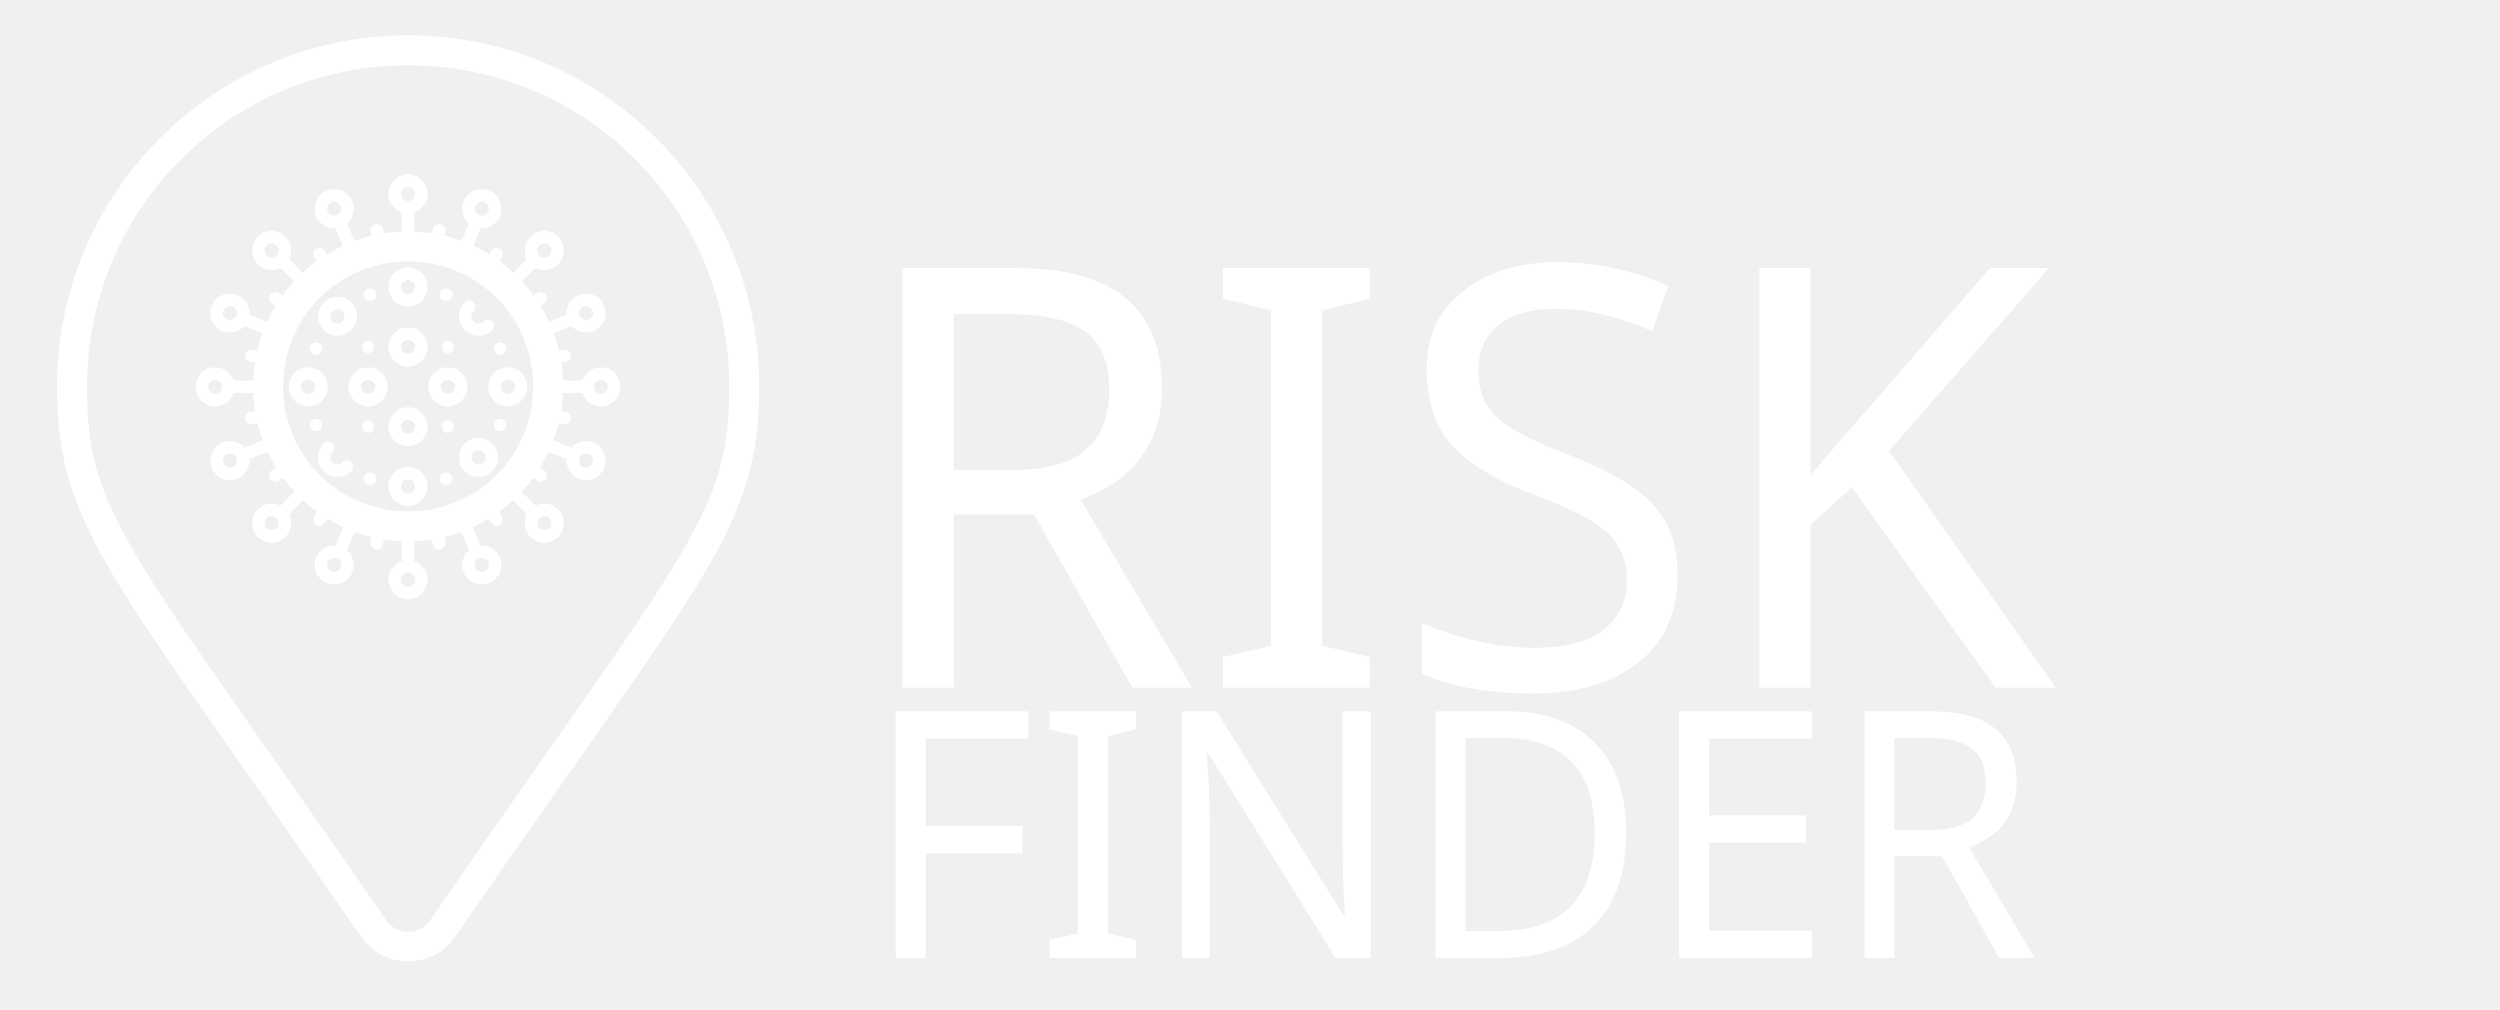
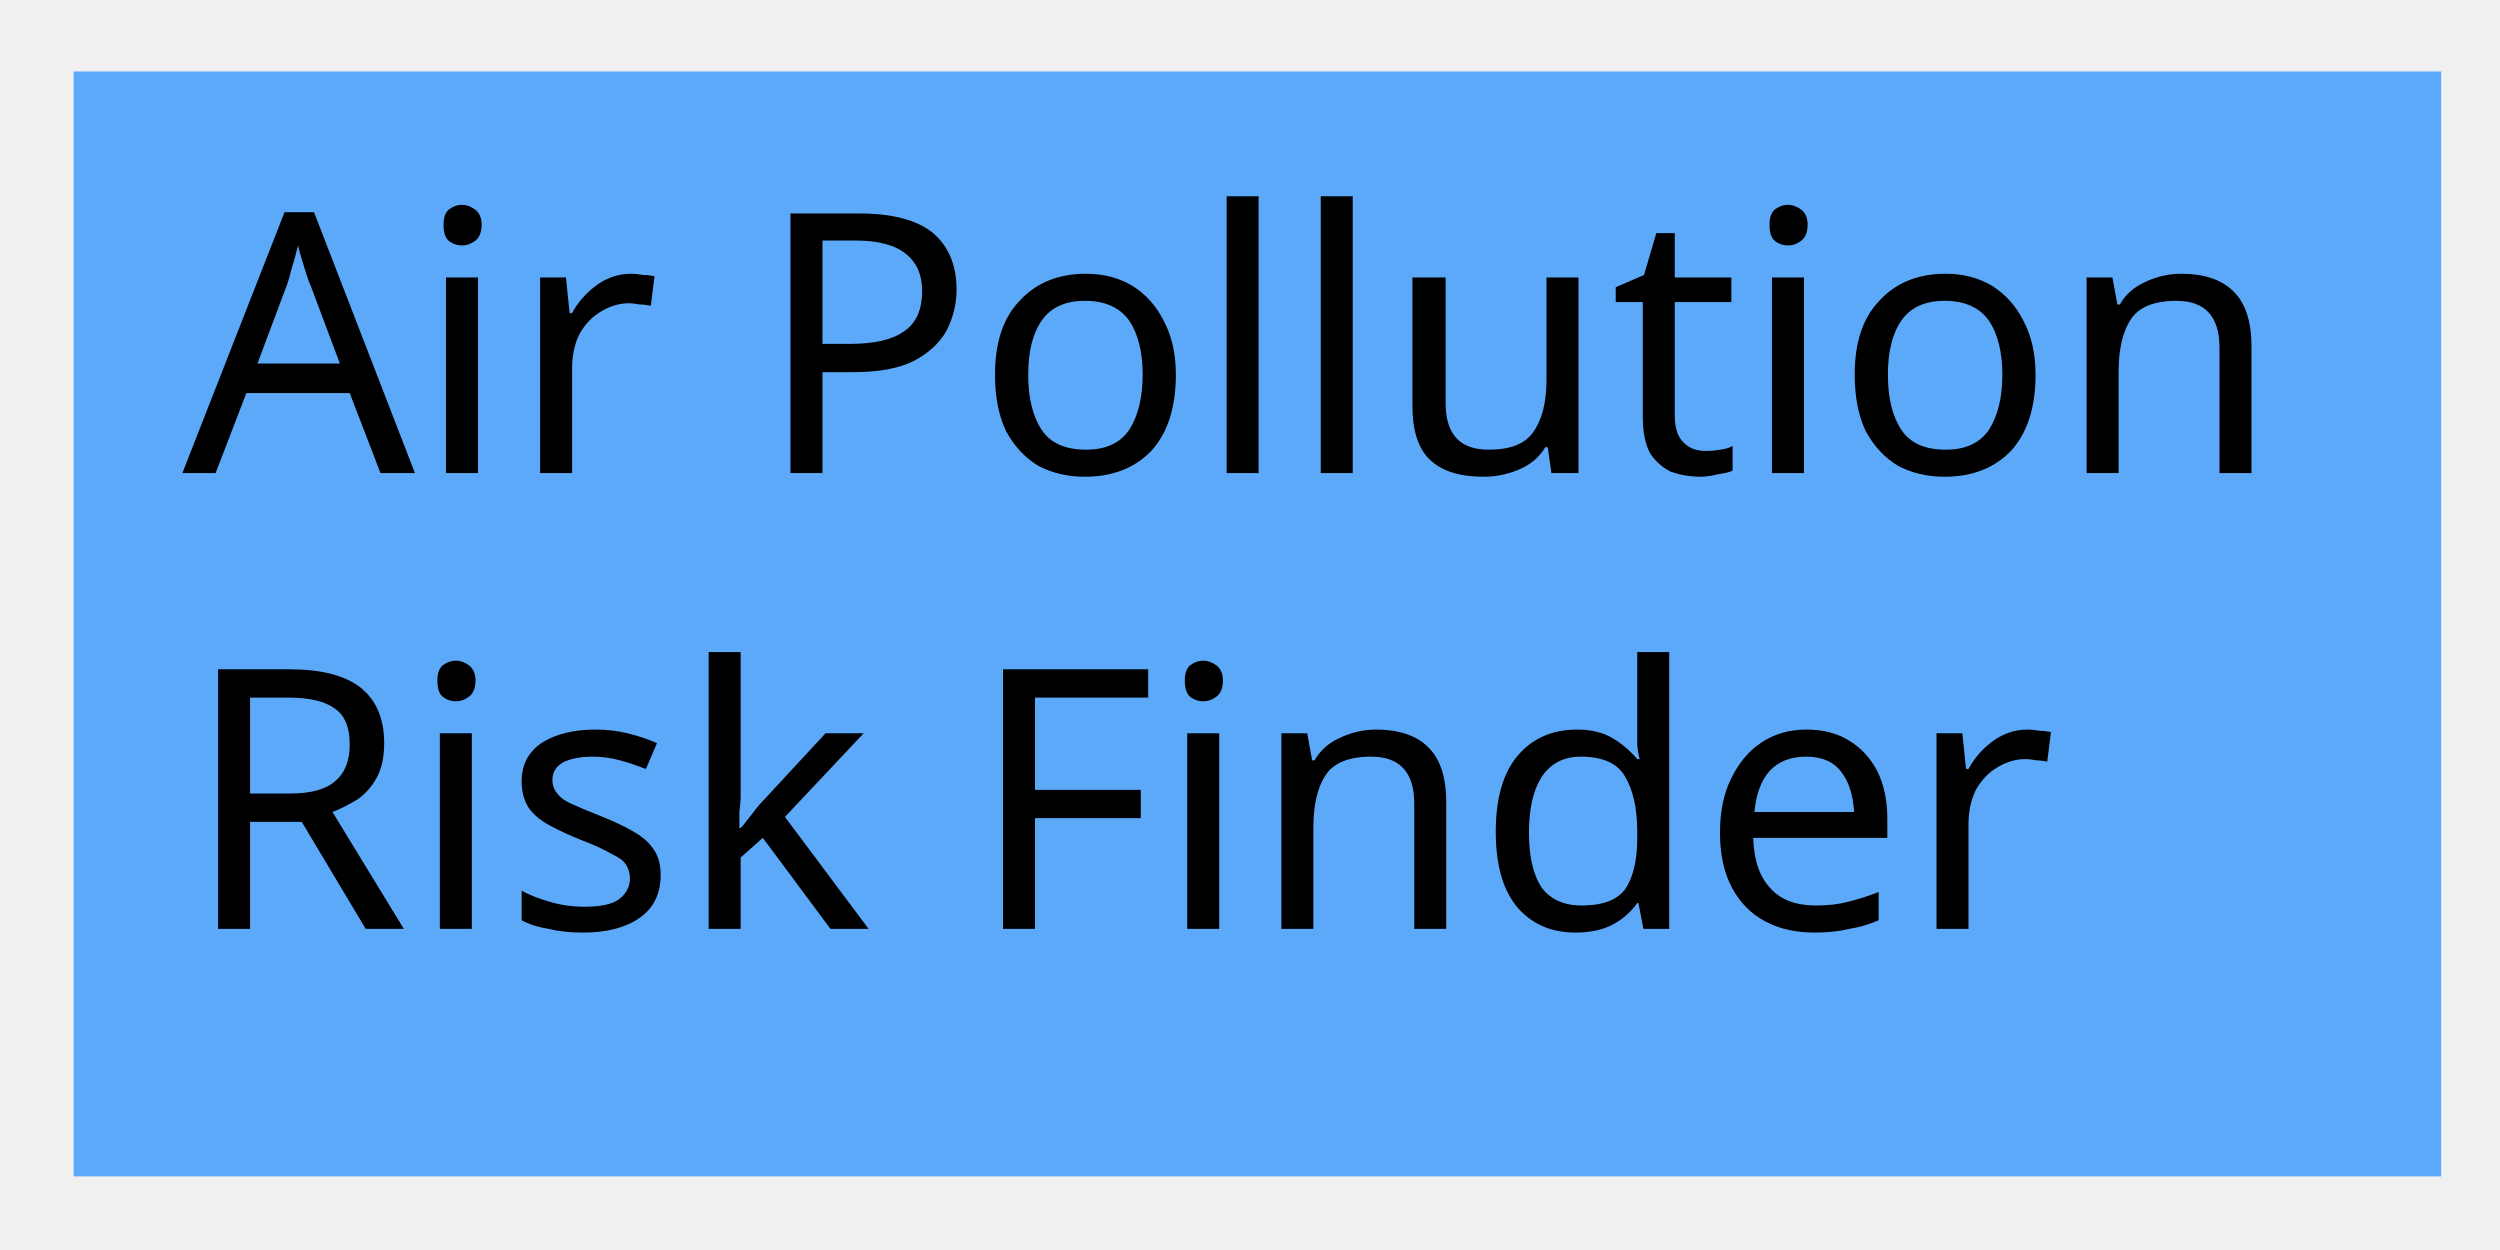
- <svg xmlns="http://www.w3.org/2000/svg" id="svg8" version="1.1" viewBox="0 0 80 33" height="32.425mm" width="80.306mm">
-   <defs id="defs2">
-     <clipPath id="clipPath1028" clipPathUnits="userSpaceOnUse">
-       <rect y="10.487" x="4.276" height="263.528" width="210.074" id="rect1030" style="display:inline;opacity:1;fill:none;fill-opacity:1;stroke:#ffffff;stroke-width:7;stroke-linecap:square;stroke-linejoin:round;stroke-miterlimit:4;stroke-dasharray:none;stroke-opacity:1" />
-     </clipPath>
-     <clipPath id="clipPath1032" clipPathUnits="userSpaceOnUse">
-       <rect y="10.487" x="4.276" height="263.528" width="210.074" id="rect1034" style="display:inline;opacity:1;fill:none;fill-opacity:1;stroke:#ffffff;stroke-width:7;stroke-linecap:square;stroke-linejoin:round;stroke-miterlimit:4;stroke-dasharray:none;stroke-opacity:1" />
-     </clipPath>
-   </defs>
-   <g transform="translate(-28.60184,-19.1984)" style="display:inline" id="layer2">
-     <text id="text1080" y="36.669" x="60.76" style="font-style:normal;font-variant:normal;font-weight:normal;font-stretch:normal;font-size:10.583px;line-height:1.25;font-family:sans-serif;-inkscape-font-specification:sans-serif;letter-spacing:0px;word-spacing:0px;fill:#000000;fill-opacity:1;stroke:none;stroke-width:0.265" xml:space="preserve">
-       <tspan style="font-style:normal;font-variant:normal;font-weight:normal;font-stretch:normal;font-family:sans-serif;-inkscape-font-specification:sans-serif;stroke-width:0.265" y="46.324" x="60.76" id="tspan1078" />
-     </text>
-     <text id="text1116" y="55.662" x="62.272" style="font-style:normal;font-variant:normal;font-weight:normal;font-stretch:normal;font-size:10.583px;line-height:1.25;font-family:Tapioca;-inkscape-font-specification:Tapioca;letter-spacing:0px;word-spacing:0px;fill:#000000;fill-opacity:1;stroke:none;stroke-width:0.265" xml:space="preserve">
-       <tspan style="stroke-width:0.265" y="64.923" x="62.272" id="tspan1114" />
+ <svg xmlns="http://www.w3.org/2000/svg" width="120" height="60" viewBox="0 0 31.75 15.875" version="1.1" id="svg8">
+   <defs id="defs2" />
+   <g id="layer1" transform="translate(0,-281.125)">
+     <rect id="rect16" width="30.068" height="14.032" x="0.935" y="282.033" style="fill:#59a7f9;fill-opacity:0.975;stroke-width:0.265" />
+     <text xml:space="preserve" style="font-style:normal;font-weight:normal;font-size:4.631px;line-height:1.25;font-family:sans-serif;letter-spacing:0px;word-spacing:0px;fill:#000000;fill-opacity:1;stroke:none;stroke-width:0.116" x="2.318" y="287.132" id="text12">
+       <tspan id="tspan10" x="2.318" y="287.132" style="stroke-width:0.116">Air Pollution</tspan>
+       <tspan x="2.318" y="292.921" style="stroke-width:0.116" id="tspan14">Risk Finder</tspan>
    </text>
  </g>
-   <g id="layer5">
-     <text transform="matrix(0.9829615,0,0,1.017334,-28.60184,-19.1984)" id="text1084-2" y="40.972" x="56.405" style="font-style:normal;font-variant:normal;font-weight:normal;font-stretch:normal;font-size:11.795px;line-height:1.25;font-family:Tapioca;-inkscape-font-specification:Tapioca;letter-spacing:0px;word-spacing:0px;display:inline;fill:#000000;fill-opacity:1;stroke:none;stroke-width:0.295" xml:space="preserve">
-       <tspan style="font-style:normal;font-variant:normal;font-weight:normal;font-stretch:normal;font-size:18.872px;font-family:Calibri;-inkscape-font-specification:Calibri;fill:#ffffff;stroke-width:0.295" y="40.972" x="56.405" id="tspan1082-4">RISK</tspan>
-     </text>
-     <text transform="matrix(0.9829615,0,0,1.017334,-28.60184,-19.1984)" id="text1084-2-6" y="49.653" x="56.93" style="font-style:normal;font-variant:normal;font-weight:normal;font-stretch:normal;font-size:6.934px;line-height:1.25;font-family:Tapioca;-inkscape-font-specification:Tapioca;letter-spacing:0px;word-spacing:0px;display:inline;fill:#000000;fill-opacity:1;stroke:none;stroke-width:0.173" xml:space="preserve">
-       <tspan style="font-style:normal;font-variant:normal;font-weight:300;font-stretch:normal;font-size:11.095px;font-family:Calibri;-inkscape-font-specification:'Calibri Light';fill:#ffffff;stroke-width:0.173" y="49.653" x="56.93" id="tspan1082-4-6">FINDER</tspan>
-     </text>
-   </g>
-   <g transform="translate(-28.60184,-19.1984)" style="display:inline" id="layer3">
-     <path transform="matrix(0.1400344,0,0,0.1400344,26.32991,16.07398)" clip-path="url(#clipPath1032)" id="path917" d="m 105.328,30.559 c -45.225,0 -81.963,36.738 -81.963,81.963 0,16.224 3.082,27.45 13.434,44.662 10.351,17.212 27.921,40.871 57.584,83.873 l 0.002,0.004 0.002,0.002 c 5.226,7.549 16.657,7.549 21.883,0 l 0.002,-0.002 0.002,-0.004 c 29.663,-43.002 47.233,-66.661 57.584,-83.873 10.351,-17.212 13.434,-28.438 13.434,-44.662 0,-45.225 -36.738,-81.963 -81.963,-81.963 z m 0,7 c 41.442,0 74.963,33.521 74.963,74.963 0,15.411 -2.428,24.421 -12.432,41.055 -10.003,16.633 -27.633,40.428 -57.346,83.502 -2.566,3.707 -7.799,3.707 -10.367,0.004 -3.7e-4,-5.5e-4 3.8e-4,-0.001 0,-0.002 -8.6e-4,-0.001 -0.003,-7.1e-4 -0.004,-0.002 C 70.431,194.005 52.802,170.21 42.799,153.576 32.795,136.942 30.365,127.933 30.365,112.521 c 0,-41.442 33.521,-74.963 74.963,-74.963 z m 0,38.77 c -19.947,0 -36.191,16.246 -36.191,36.193 0,19.947 16.244,36.191 36.191,36.191 19.947,0 36.193,-16.244 36.193,-36.191 0,-19.947 -16.246,-36.193 -36.193,-36.193 z m 0,7 c 16.164,0 29.193,13.029 29.193,29.193 0,16.164 -13.029,29.191 -29.193,29.191 -16.164,0 -29.191,-13.027 -29.191,-29.191 0,-16.164 13.027,-29.193 29.191,-29.193 z" style="color:#000000;font-style:normal;font-variant:normal;font-weight:normal;font-stretch:normal;font-size:medium;line-height:normal;font-family:sans-serif;font-variant-ligatures:normal;font-variant-position:normal;font-variant-caps:normal;font-variant-numeric:normal;font-variant-alternates:normal;font-feature-settings:normal;text-indent:0;text-align:start;text-decoration:none;text-decoration-line:none;text-decoration-style:solid;text-decoration-color:#000000;letter-spacing:normal;word-spacing:normal;text-transform:none;writing-mode:lr-tb;direction:ltr;text-orientation:mixed;dominant-baseline:auto;baseline-shift:baseline;text-anchor:start;white-space:normal;shape-padding:0;clip-rule:nonzero;display:inline;overflow:visible;visibility:visible;opacity:1;isolation:auto;mix-blend-mode:normal;color-interpolation:sRGB;color-interpolation-filters:linearRGB;solid-color:#000000;solid-opacity:1;vector-effect:none;fill:#ffffff;fill-opacity:1;fill-rule:nonzero;stroke:none;stroke-width:7;stroke-linecap:butt;stroke-linejoin:miter;stroke-miterlimit:4;stroke-dasharray:none;stroke-dashoffset:0;stroke-opacity:1;color-rendering:auto;image-rendering:auto;shape-rendering:auto;text-rendering:auto;enable-background:accumulate" />
-   </g>
-   <g transform="translate(-28.60184,-19.1984)" style="display:inline" id="layer1">
-     <g style="fill:#ffffff;stroke:#ffffff;stroke-width:0;stroke-miterlimit:4;stroke-dasharray:none;stroke-opacity:1" transform="matrix(0.02710923,0,0,0.02710923,34.13473,24.90417)" id="g865">
-       <path style="fill:#ffffff;stroke:#ffffff;stroke-width:0;stroke-miterlimit:4;stroke-dasharray:none;stroke-opacity:1" d="m 256,112.226 c -12.976,0 -23.532,10.557 -23.532,23.532 0,12.975 10.556,23.532 23.532,23.532 12.976,0 23.532,-10.557 23.532,-23.532 0,-12.975 -10.556,-23.532 -23.532,-23.532 z m 0,32.064 c -4.705,0 -8.532,-3.827 -8.532,-8.532 0,-4.704 3.828,-8.532 8.532,-8.532 4.704,0 8.532,3.828 8.532,8.532 0,4.705 -3.827,8.532 -8.532,8.532 z" id="path815" />
-       <path style="fill:#ffffff;stroke:#ffffff;stroke-width:0;stroke-miterlimit:4;stroke-dasharray:none;stroke-opacity:1" d="m 256,352.71 c -12.976,0 -23.532,10.557 -23.532,23.532 0,12.975 10.557,23.532 23.532,23.532 12.975,0 23.532,-10.557 23.532,-23.532 0,-12.975 -10.556,-23.532 -23.532,-23.532 z m 0,32.064 c -4.705,0 -8.532,-3.828 -8.532,-8.532 0,-4.705 3.828,-8.532 8.532,-8.532 4.704,0 8.532,3.827 8.532,8.532 0,4.704 -3.827,8.532 -8.532,8.532 z" id="path817" />
-       <path style="fill:#ffffff;stroke:#ffffff;stroke-width:0;stroke-miterlimit:4;stroke-dasharray:none;stroke-opacity:1" d="m 466.168,263.5 c 3.139,9.308 11.946,16.032 22.3,16.032 12.975,0 23.532,-10.556 23.532,-23.532 0,-12.976 -10.557,-23.532 -23.532,-23.532 -10.354,0 -19.16,6.724 -22.3,16.032 H 431.66 c -0.277,-6.542 -0.9,-13.025 -1.886,-19.419 l 16.38,-3.258 c 4.062,-0.809 6.701,-4.757 5.893,-8.819 -0.808,-4.062 -4.758,-6.701 -8.819,-5.893 l -16.382,3.258 c -1.542,-6.343 -3.434,-12.575 -5.659,-18.674 l 31.86,-13.197 c 2.356,2.707 5.308,4.867 8.72,6.28 2.904,1.203 5.954,1.804 9.005,1.804 3.051,0 6.102,-0.602 9.005,-1.804 5.807,-2.405 10.331,-6.928 12.736,-12.735 2.406,-5.808 2.405,-12.204 0,-18.011 -2.405,-5.808 -6.928,-10.33 -12.735,-12.736 -5.808,-2.405 -12.204,-2.405 -18.011,0 -5.807,2.406 -10.33,6.928 -12.735,12.736 -1.413,3.412 -1.973,7.027 -1.725,10.607 l -31.851,13.193 c -2.745,-5.903 -5.816,-11.648 -9.201,-17.21 l 13.877,-9.272 c 3.444,-2.302 4.37,-6.959 2.069,-10.403 -2.301,-3.444 -6.958,-4.37 -10.403,-2.069 l -13.886,9.279 c -3.835,-5.237 -7.965,-10.273 -12.383,-15.081 l 24.378,-24.378 c 3.214,1.601 6.777,2.453 10.473,2.453 6.286,0 12.195,-2.448 16.64,-6.892 4.445,-4.445 6.893,-10.354 6.893,-16.64 0,-6.286 -2.448,-12.195 -6.893,-16.64 -4.444,-4.444 -10.354,-6.893 -16.64,-6.893 -6.285,0 -12.195,2.448 -16.64,6.893 -7.319,7.32 -8.78,18.294 -4.422,27.095 l -24.391,24.391 c -4.767,-4.374 -9.809,-8.496 -15.093,-12.366 l 9.287,-13.898 c 2.301,-3.444 1.375,-8.102 -2.069,-10.403 -3.444,-2.301 -8.102,-1.375 -10.403,2.069 0,0 -13.231,19.706 -13.393,19.947 -2.303,3.443 -1.38,8.101 2.063,10.404 44.784,29.962 71.52,79.974 71.52,133.779 0,88.687 -72.152,160.839 -160.839,160.839 C 167.313,416.836 95.161,344.687 95.161,256 95.161,167.313 167.313,95.161 256,95.161 c 21.328,0 42.042,4.105 61.565,12.202 3.813,1.581 8.184,-0.218 9.783,-4.018 h 10e-4 L 343.356,64.7 c 0.526,0.036 1.051,0.06 1.574,0.06 9.238,0 18.022,-5.475 21.772,-14.527 4.965,-11.988 -0.748,-25.781 -12.736,-30.746 -5.807,-2.405 -12.203,-2.406 -18.011,0 -5.807,2.406 -10.33,6.928 -12.735,12.735 -2.405,5.807 -2.406,12.204 0,18.011 1.413,3.412 3.574,6.364 6.281,8.72 L 316.314,90.79 c -6.133,-2.242 -12.363,-4.132 -18.678,-5.667 l 3.252,-16.351 c 0.808,-4.062 -1.83,-8.011 -5.893,-8.819 -4.063,-0.807 -8.011,1.831 -8.819,5.893 l -3.255,16.364 c -6.406,-0.983 -12.885,-1.611 -19.422,-1.883 V 45.832 c 9.308,-3.14 16.032,-11.946 16.032,-22.3 C 279.532,10.557 268.976,0 256,0 c -12.976,0 -23.532,10.557 -23.532,23.532 0,10.354 6.724,19.16 16.032,22.3 v 34.5 c -6.571,0.277 -13.052,0.906 -19.42,1.889 l -3.257,-16.374 c -0.808,-4.062 -4.756,-6.7 -8.819,-5.893 -4.063,0.808 -6.701,4.756 -5.893,8.819 l 3.258,16.381 c -6.365,1.551 -12.599,3.438 -18.673,5.662 L 182.498,58.954 c 2.707,-2.356 4.867,-5.308 6.281,-8.72 2.406,-5.808 2.405,-12.204 0,-18.011 -2.405,-5.808 -6.928,-10.33 -12.735,-12.736 -5.808,-2.405 -12.203,-2.405 -18.011,0 -11.988,4.965 -17.701,18.758 -12.736,30.747 3.75,9.053 12.533,14.527 21.772,14.527 0.523,0 1.048,-0.024 1.574,-0.06 l 13.207,31.884 c -5.915,2.762 -11.656,5.835 -17.191,9.214 l -9.308,-13.93 c -2.301,-3.444 -6.958,-4.37 -10.403,-2.069 -3.444,2.301 -4.37,6.959 -2.069,10.403 l 9.325,13.956 c -5.248,3.851 -10.277,7.982 -15.061,12.378 l -24.461,-24.461 c 4.359,-8.801 2.898,-19.775 -4.422,-27.095 -4.445,-4.444 -10.354,-6.893 -16.64,-6.893 -6.286,0 -12.195,2.448 -16.64,6.893 -4.445,4.445 -6.893,10.354 -6.893,16.64 0,6.286 2.448,12.195 6.893,16.64 4.444,4.445 10.354,6.893 16.64,6.893 3.696,0 7.258,-0.853 10.473,-2.453 l 24.443,24.443 c -4.396,4.784 -8.527,9.813 -12.378,15.062 l -13.955,-9.325 c -3.444,-2.301 -8.102,-1.375 -10.403,2.069 -2.301,3.444 -1.375,8.101 2.069,10.403 l 13.929,9.308 c -3.379,5.536 -6.452,11.276 -9.214,17.191 L 64.693,168.643 c 0.248,-3.58 -0.312,-7.195 -1.725,-10.607 -2.405,-5.808 -6.928,-10.33 -12.735,-12.736 -5.808,-2.406 -12.204,-2.405 -18.011,0 -5.807,2.406 -10.33,6.928 -12.735,12.735 -2.405,5.807 -2.406,12.204 0,18.011 2.405,5.807 6.929,10.33 12.736,12.735 2.903,1.203 5.955,1.804 9.005,1.804 3.05,0 6.102,-0.601 9.005,-1.804 3.412,-1.413 6.364,-3.574 8.72,-6.28 l 31.862,13.197 c -2.225,6.074 -4.111,12.309 -5.662,18.673 l -16.38,-3.258 c -4.066,-0.808 -8.011,1.83 -8.819,5.893 -0.808,4.063 1.83,8.011 5.893,8.819 l 16.374,3.257 c -0.982,6.367 -1.612,12.849 -1.889,19.42 h -34.5 C 42.693,239.194 33.886,232.47 23.532,232.47 10.557,232.468 0,243.024 0,256 c 0,12.976 10.557,23.532 23.532,23.532 10.354,0 19.16,-6.724 22.3,-16.032 h 34.5 c 0.277,6.571 0.906,13.053 1.889,19.42 l -16.374,3.257 c -4.062,0.809 -6.701,4.757 -5.893,8.819 0.71,3.569 3.843,6.038 7.348,6.038 0.485,0 0.978,-0.047 1.471,-0.146 l 16.38,-3.258 c 1.551,6.364 3.438,12.599 5.662,18.673 L 58.953,329.5 c -2.356,-2.707 -5.308,-4.867 -8.72,-6.28 -5.808,-2.405 -12.204,-2.405 -18.011,0 -5.807,2.405 -10.331,6.928 -12.736,12.735 -2.406,5.808 -2.405,12.204 0,18.011 2.405,5.808 6.928,10.33 12.735,12.736 2.904,1.203 5.955,1.804 9.006,1.804 3.05,0 6.102,-0.602 9.005,-1.804 5.807,-2.406 10.33,-6.928 12.735,-12.736 1.413,-3.412 1.973,-7.027 1.725,-10.607 L 96.583,330.15 c 2.762,5.915 5.835,11.655 9.214,17.191 l -13.929,9.307 c -3.444,2.302 -4.37,6.959 -2.069,10.403 1.446,2.164 3.822,3.334 6.243,3.334 1.432,0 2.88,-0.41 4.16,-1.265 l 13.955,-9.325 c 3.851,5.248 7.983,10.277 12.378,15.062 L 102.093,399.3 c -3.214,-1.601 -6.777,-2.453 -10.473,-2.453 -6.286,0 -12.195,2.448 -16.64,6.892 -4.445,4.445 -6.893,10.354 -6.893,16.64 0,6.286 2.448,12.195 6.893,16.64 4.444,4.444 10.354,6.893 16.64,6.893 6.285,0 12.195,-2.448 16.64,-6.893 7.319,-7.32 8.78,-18.294 4.422,-27.095 l 24.461,-24.461 c 4.784,4.396 9.813,8.527 15.061,12.378 l -9.325,13.956 c -2.301,3.444 -1.375,8.102 2.069,10.403 1.28,0.855 2.728,1.265 4.16,1.265 2.421,0 4.797,-1.17 6.243,-3.334 l 9.308,-13.93 c 5.536,3.379 11.277,6.452 17.191,9.214 L 168.643,447.3 c -9.8,-0.661 -19.383,4.901 -23.345,14.466 -4.965,11.988 0.748,25.781 12.736,30.746 2.904,1.203 5.954,1.804 9.005,1.804 3.05,0 6.102,-0.602 9.005,-1.804 5.807,-2.406 10.33,-6.928 12.735,-12.735 2.405,-5.807 2.406,-12.204 0,-18.011 -1.413,-3.412 -3.574,-6.364 -6.281,-8.72 l 13.198,-31.862 c 6.074,2.224 12.309,4.111 18.673,5.662 l -3.258,16.381 c -0.808,4.062 1.83,8.011 5.893,8.819 0.494,0.098 0.986,0.146 1.471,0.146 3.505,0 6.638,-2.47 7.348,-6.039 l 3.257,-16.374 c 6.367,0.982 12.849,1.611 19.42,1.889 v 34.5 c -9.308,3.14 -16.032,11.946 -16.032,22.3 0,12.975 10.556,23.532 23.532,23.532 12.976,0 23.532,-10.557 23.532,-23.532 0,-10.354 -6.724,-19.16 -16.032,-22.3 v -34.5 c 6.571,-0.277 13.052,-0.906 19.42,-1.889 l 3.257,16.374 c 0.71,3.569 3.843,6.039 7.348,6.039 0.485,0 0.977,-0.047 1.471,-0.146 4.063,-0.808 6.701,-4.756 5.893,-8.819 l -3.258,-16.381 c 6.365,-1.551 12.599,-3.438 18.673,-5.662 l 13.198,31.862 c -2.707,2.356 -4.867,5.308 -6.281,8.72 -2.406,5.808 -2.405,12.204 0,18.011 2.405,5.808 6.928,10.33 12.735,12.736 2.904,1.203 5.955,1.804 9.005,1.804 3.05,0 6.102,-0.602 9.005,-1.804 11.988,-4.965 17.701,-18.758 12.736,-30.747 -3.963,-9.565 -13.545,-15.129 -23.346,-14.467 l -13.207,-31.884 c 5.915,-2.762 11.656,-5.835 17.191,-9.214 l 9.308,13.93 c 1.446,2.164 3.822,3.334 6.243,3.334 1.432,0 2.88,-0.409 4.16,-1.265 3.444,-2.301 4.37,-6.959 2.069,-10.403 l -9.325,-13.956 c 5.248,-3.851 10.277,-7.982 15.061,-12.378 l 24.461,24.461 c -4.359,8.801 -2.898,19.775 4.421,27.095 4.445,4.444 10.354,6.893 16.64,6.893 6.286,0 12.195,-2.448 16.64,-6.893 4.445,-4.445 6.893,-10.354 6.893,-16.64 0,-6.286 -2.448,-12.195 -6.893,-16.64 -4.444,-4.445 -10.354,-6.893 -16.64,-6.893 -3.696,0 -7.258,0.853 -10.473,2.453 l -24.443,-24.443 c 4.396,-4.784 8.527,-9.813 12.378,-15.062 l 13.955,9.325 c 1.28,0.855 2.728,1.265 4.16,1.265 2.421,0 4.797,-1.17 6.243,-3.334 2.301,-3.444 1.375,-8.101 -2.069,-10.403 L 406.2,347.34 c 3.379,-5.536 6.452,-11.277 9.214,-17.191 l 31.891,13.209 c -0.248,3.58 0.312,7.195 1.725,10.607 2.405,5.808 6.928,10.33 12.735,12.736 2.904,1.203 5.955,1.804 9.005,1.804 3.051,0 6.102,-0.602 9.006,-1.804 5.807,-2.406 10.33,-6.928 12.735,-12.735 2.405,-5.807 2.406,-12.204 0,-18.011 -2.405,-5.807 -6.929,-10.33 -12.736,-12.735 -5.807,-2.406 -12.203,-2.406 -18.011,0 -3.412,1.413 -6.364,3.574 -8.72,6.28 l -31.862,-13.197 c 2.225,-6.074 4.111,-12.309 5.662,-18.673 l 16.38,3.258 c 0.494,0.099 0.986,0.146 1.471,0.146 3.505,0 6.638,-2.47 7.348,-6.038 0.808,-4.062 -1.83,-8.011 -5.893,-8.819 l -16.374,-3.257 c 0.982,-6.367 1.612,-12.849 1.889,-19.42 z m -3.279,-99.727 c 0.873,-2.105 2.512,-3.746 4.618,-4.618 1.053,-0.436 2.159,-0.654 3.265,-0.654 1.106,0 2.212,0.218 3.266,0.654 2.105,0.872 3.745,2.512 4.617,4.618 0.873,2.105 0.873,4.425 0,6.53 -0.872,2.105 -2.512,3.745 -4.618,4.617 -2.105,0.872 -4.424,0.873 -6.53,0 -2.105,-0.872 -3.745,-2.512 -4.617,-4.617 -0.873,-2.105 -0.873,-4.424 -10e-4,-6.53 z M 159.156,44.493 c -1.8,-4.347 0.271,-9.348 4.618,-11.148 1.053,-0.436 2.159,-0.654 3.265,-0.654 1.106,0 2.212,0.218 3.265,0.654 2.105,0.873 3.745,2.512 4.617,4.618 0.873,2.105 0.873,4.425 0,6.53 -0.872,2.104 -2.511,3.744 -4.616,4.616 h -0.001 c -0.001,10e-4 -0.002,10e-4 -0.002,10e-4 -4.346,1.801 -9.346,-0.271 -11.146,-4.617 z m 177.923,-6.531 c 0.872,-2.105 2.512,-3.745 4.617,-4.618 1.053,-0.436 2.159,-0.654 3.265,-0.654 1.106,0 2.212,0.218 3.265,0.654 4.347,1.8 6.418,6.801 4.618,11.147 -1.8,4.346 -6.8,6.417 -11.146,4.619 0,0 -10e-4,0 -0.002,-10e-4 0,0 -0.001,0 -0.002,0 -2.104,-0.873 -3.743,-2.512 -4.616,-4.617 -0.871,-2.104 -0.871,-4.424 0.001,-6.53 z M 256,15 c 4.705,0 8.532,3.828 8.532,8.532 0,4.704 -3.828,8.532 -8.532,8.532 -4.704,0 -8.532,-3.828 -8.532,-8.532 C 247.468,18.828 251.295,15 256,15 Z M 44.493,174.921 c -2.106,0.873 -4.425,0.873 -6.53,0 -2.106,-0.872 -3.746,-2.512 -4.618,-4.617 -0.873,-2.105 -0.873,-4.425 0,-6.53 0.872,-2.105 2.512,-3.746 4.617,-4.618 1.053,-0.436 2.159,-0.654 3.266,-0.654 1.106,0 2.212,0.218 3.265,0.654 2.105,0.872 3.745,2.512 4.618,4.618 0.872,2.105 0.872,4.425 0,6.53 -0.873,2.105 -2.512,3.745 -4.618,4.617 z m 4.618,173.306 c -0.873,2.105 -2.512,3.746 -4.618,4.618 -2.106,0.873 -4.425,0.873 -6.531,0 -2.105,-0.872 -3.745,-2.512 -4.617,-4.618 -0.873,-2.105 -0.873,-4.425 0,-6.53 0.872,-2.105 2.512,-3.745 4.618,-4.617 1.053,-0.436 2.159,-0.654 3.265,-0.654 1.106,0 2.212,0.218 3.265,0.654 2.105,0.872 3.745,2.512 4.617,4.617 0.873,2.105 0.873,4.424 10e-4,6.53 z M 85.587,97.653 c -1.612,-1.611 -2.499,-3.754 -2.499,-6.033 0,-2.279 0.887,-4.421 2.499,-6.034 1.612,-1.611 3.754,-2.499 6.033,-2.499 2.279,0 4.421,0.888 6.033,2.499 3.327,3.327 3.327,8.74 0,12.066 -1.612,1.612 -3.754,2.5 -6.033,2.5 -2.279,0.001 -4.421,-0.886 -6.033,-2.499 z M 23.532,264.532 C 18.827,264.532 15,260.704 15,256 c 0,-4.704 3.828,-8.532 8.532,-8.532 4.704,0 8.532,3.828 8.532,8.532 0,4.704 -3.827,8.532 -8.532,8.532 z m 74.122,161.881 c -1.612,1.612 -3.754,2.5 -6.033,2.5 -2.279,0 -4.421,-0.888 -6.033,-2.5 -1.612,-1.612 -2.499,-3.754 -2.499,-6.033 0,-2.279 0.887,-4.421 2.499,-6.033 1.612,-1.612 3.754,-2.499 6.033,-2.499 2.279,0 4.421,0.888 6.033,2.499 3.326,3.326 3.326,8.739 0,12.066 z m 77.267,47.625 c -0.872,2.105 -2.512,3.745 -4.617,4.618 -2.105,0.872 -4.424,0.872 -6.53,0 -4.347,-1.8 -6.418,-6.801 -4.618,-11.148 1.8,-4.346 6.799,-6.416 11.144,-4.62 10e-4,0 0.003,0.001 0.004,0.002 0.001,0.001 0.003,0.001 0.004,0.001 2.104,0.873 3.741,2.512 4.614,4.616 0.871,2.105 0.871,4.425 -0.001,6.531 z m 177.923,-6.531 c 1.8,4.347 -0.271,9.348 -4.618,11.148 -2.105,0.873 -4.424,0.873 -6.53,0 -2.105,-0.873 -3.745,-2.512 -4.617,-4.618 -0.873,-2.105 -0.873,-4.425 0,-6.53 0.872,-2.104 2.511,-3.744 4.615,-4.616 h 10e-4 c 0.001,-0.001 0.002,-0.001 0.002,-0.001 1.064,-0.441 2.167,-0.649 3.252,-0.649 3.351,-10e-4 6.536,1.984 7.895,5.266 z M 256,497 c -4.705,0 -8.532,-3.828 -8.532,-8.532 0,-4.704 3.828,-8.532 8.532,-8.532 4.704,0 8.532,3.828 8.532,8.532 0,4.704 -3.827,8.532 -8.532,8.532 z M 467.507,337.079 c 2.106,-0.873 4.425,-0.873 6.53,0 2.106,0.872 3.746,2.512 4.618,4.617 0.873,2.105 0.873,4.425 0,6.53 -0.872,2.105 -2.512,3.746 -4.617,4.618 -2.106,0.873 -4.425,0.873 -6.531,0 -2.105,-0.872 -3.745,-2.512 -4.618,-4.618 -0.872,-2.105 -0.872,-4.425 0,-6.53 0.873,-2.105 2.512,-3.745 4.618,-4.617 z m 20.961,-89.611 c 4.705,0 8.532,3.828 8.532,8.532 0,4.704 -3.828,8.532 -8.532,8.532 -4.704,0 -8.532,-3.828 -8.532,-8.532 0,-4.704 3.827,-8.532 8.532,-8.532 z M 414.346,85.587 c 1.612,-1.612 3.754,-2.5 6.033,-2.5 2.279,0 4.421,0.888 6.033,2.5 1.612,1.612 2.499,3.754 2.499,6.033 0,2.279 -0.887,4.421 -2.499,6.033 -1.612,1.612 -3.754,2.499 -6.033,2.499 -2.279,0 -4.421,-0.888 -6.033,-2.499 -3.326,-3.326 -3.326,-8.739 0,-12.066 z m 12.067,328.76 c 1.612,1.611 2.499,3.754 2.499,6.033 0,2.279 -0.887,4.421 -2.499,6.034 -1.612,1.611 -3.754,2.499 -6.033,2.499 -2.279,0 -4.421,-0.888 -6.033,-2.499 -3.327,-3.327 -3.327,-8.74 0,-12.066 1.612,-1.612 3.754,-2.5 6.033,-2.5 2.279,-0.001 4.421,0.886 6.033,2.499 z" id="path819" />
-       <path style="fill:#ffffff;stroke:#ffffff;stroke-width:0;stroke-miterlimit:4;stroke-dasharray:none;stroke-opacity:1" d="m 399.774,256 c 0,-12.976 -10.557,-23.532 -23.533,-23.532 -12.976,0 -23.532,10.557 -23.532,23.532 0,12.975 10.557,23.532 23.532,23.532 12.977,0 23.533,-10.556 23.533,-23.532 z m -32.065,0 c 0,-4.705 3.828,-8.532 8.532,-8.532 4.705,0 8.533,3.828 8.533,8.532 0,4.704 -3.828,8.532 -8.533,8.532 -4.704,0 -8.532,-3.827 -8.532,-8.532 z" id="path821" />
-       <path style="fill:#ffffff;stroke:#ffffff;stroke-width:0;stroke-miterlimit:4;stroke-dasharray:none;stroke-opacity:1" d="m 112.226,256 c 0,12.976 10.557,23.532 23.533,23.532 12.976,0 23.532,-10.557 23.532,-23.532 0,-12.975 -10.557,-23.532 -23.532,-23.532 -12.977,0 -23.533,10.556 -23.533,23.532 z m 32.065,0 c 0,4.705 -3.828,8.532 -8.532,8.532 -4.705,0 -8.533,-3.828 -8.533,-8.532 0,-4.704 3.828,-8.532 8.533,-8.532 4.704,0 8.532,3.827 8.532,8.532 z" id="path823" />
-       <path style="fill:#ffffff;stroke:#ffffff;stroke-width:0;stroke-miterlimit:4;stroke-dasharray:none;stroke-opacity:1" d="m 154.336,154.336 c -4.445,4.445 -6.893,10.354 -6.893,16.64 0,6.286 2.448,12.195 6.893,16.64 4.444,4.444 10.354,6.893 16.64,6.893 6.286,0 12.195,-2.448 16.64,-6.893 4.445,-4.445 6.893,-10.354 6.893,-16.64 0,-6.286 -2.448,-12.195 -6.893,-16.64 -4.444,-4.445 -10.354,-6.893 -16.64,-6.893 -6.286,0 -12.195,2.449 -16.64,6.893 z m 25.172,16.64 c 0,2.279 -0.887,4.421 -2.499,6.034 -1.612,1.611 -3.754,2.499 -6.033,2.499 -2.279,0 -4.421,-0.888 -6.033,-2.5 -1.612,-1.612 -2.499,-3.754 -2.499,-6.033 0,-2.279 0.887,-4.421 2.499,-6.033 1.612,-1.612 3.754,-2.499 6.033,-2.499 2.279,0 4.421,0.887 6.033,2.499 1.612,1.612 2.499,3.754 2.499,6.033 z" id="path825" />
-       <path style="fill:#ffffff;stroke:#ffffff;stroke-width:0;stroke-miterlimit:4;stroke-dasharray:none;stroke-opacity:1" d="m 341.024,364.556 c 6.286,0 12.195,-2.448 16.64,-6.892 4.445,-4.445 6.893,-10.354 6.893,-16.64 0,-6.286 -2.448,-12.195 -6.893,-16.64 -4.444,-4.444 -10.354,-6.893 -16.64,-6.893 -6.286,0 -12.195,2.448 -16.64,6.893 -4.445,4.445 -6.893,10.354 -6.893,16.64 0,6.286 2.448,12.195 6.893,16.64 4.445,4.444 10.354,6.892 16.64,6.892 z m -6.033,-29.566 c 1.612,-1.611 3.754,-2.499 6.033,-2.499 2.279,0 4.421,0.888 6.033,2.499 1.612,1.612 2.499,3.754 2.499,6.033 0,2.279 -0.887,4.421 -2.499,6.033 -1.612,1.612 -3.754,2.499 -6.033,2.499 -2.279,0 -4.421,-0.887 -6.033,-2.5 -1.612,-1.611 -2.499,-3.754 -2.499,-6.033 0,-2.279 0.887,-4.419 2.499,-6.032 z" id="path827" />
-       <path style="fill:#ffffff;stroke:#ffffff;stroke-width:0;stroke-miterlimit:4;stroke-dasharray:none;stroke-opacity:1" d="m 347.057,177.01 c -1.612,1.611 -3.754,2.499 -6.033,2.499 -2.279,0 -4.421,-0.888 -6.033,-2.5 -1.612,-1.612 -2.499,-3.754 -2.499,-6.033 0,-2.279 0.887,-4.421 2.499,-6.033 2.929,-2.929 2.929,-7.678 0,-10.607 -2.929,-2.929 -7.678,-2.929 -10.606,0 -4.445,4.445 -6.893,10.354 -6.893,16.64 0,6.286 2.448,12.195 6.893,16.64 4.444,4.444 10.354,6.893 16.64,6.893 6.286,0 12.195,-2.448 16.64,-6.893 2.929,-2.929 2.929,-7.678 0,-10.607 -2.93,-2.928 -7.679,-2.928 -10.608,0.001 z" id="path829" />
-       <path style="fill:#ffffff;stroke:#ffffff;stroke-width:0;stroke-miterlimit:4;stroke-dasharray:none;stroke-opacity:1" d="m 170.976,364.556 c 6.286,0 12.195,-2.448 16.64,-6.893 2.929,-2.929 2.929,-7.678 0,-10.607 -2.929,-2.929 -7.678,-2.928 -10.606,0 -1.612,1.612 -3.754,2.499 -6.033,2.499 -2.279,0 -4.421,-0.887 -6.033,-2.5 -1.612,-1.611 -2.499,-3.754 -2.499,-6.033 0,-2.278 0.887,-4.421 2.499,-6.033 2.929,-2.929 2.929,-7.678 0,-10.607 -2.928,-2.929 -7.677,-2.929 -10.606,0 -4.445,4.445 -6.893,10.354 -6.893,16.64 0,6.286 2.448,12.195 6.893,16.64 4.443,4.446 10.352,6.894 16.638,6.894 z" id="path831" />
-       <path style="fill:#ffffff;stroke:#ffffff;stroke-width:0;stroke-miterlimit:4;stroke-dasharray:none;stroke-opacity:1" d="m 256,184.371 c -12.976,0 -23.532,10.557 -23.532,23.532 0,12.975 10.557,23.532 23.532,23.532 12.975,0 23.532,-10.557 23.532,-23.532 0,-12.975 -10.556,-23.532 -23.532,-23.532 z m 0,32.065 c -4.705,0 -8.532,-3.828 -8.532,-8.532 0,-4.705 3.828,-8.532 8.532,-8.532 4.704,0 8.532,3.827 8.532,8.532 0,4.704 -3.827,8.532 -8.532,8.532 z" id="path833" />
-       <path style="fill:#ffffff;stroke:#ffffff;stroke-width:0;stroke-miterlimit:4;stroke-dasharray:none;stroke-opacity:1" d="m 256,280.564 c -12.976,0 -23.532,10.557 -23.532,23.532 0,12.975 10.557,23.532 23.532,23.532 12.975,0 23.532,-10.557 23.532,-23.532 0,-12.975 -10.556,-23.532 -23.532,-23.532 z m 0,32.065 c -4.705,0 -8.532,-3.827 -8.532,-8.532 0,-4.705 3.828,-8.532 8.532,-8.532 4.704,0 8.532,3.828 8.532,8.532 0,4.705 -3.827,8.532 -8.532,8.532 z" id="path835" />
-       <path style="fill:#ffffff;stroke:#ffffff;stroke-width:0;stroke-miterlimit:4;stroke-dasharray:none;stroke-opacity:1" d="m 327.629,256 c 0,-12.976 -10.557,-23.532 -23.532,-23.532 -12.975,0 -23.533,10.556 -23.533,23.532 0,12.976 10.557,23.532 23.532,23.532 12.975,0 23.533,-10.556 23.533,-23.532 z m -23.532,8.532 c -4.705,0 -8.532,-3.828 -8.532,-8.532 0,-4.704 3.828,-8.532 8.532,-8.532 4.704,0 8.532,3.828 8.532,8.532 0,4.704 -3.828,8.532 -8.532,8.532 z" id="path837" />
-       <path style="fill:#ffffff;stroke:#ffffff;stroke-width:0;stroke-miterlimit:4;stroke-dasharray:none;stroke-opacity:1" d="m 231.436,256 c 0,-12.976 -10.557,-23.532 -23.532,-23.532 -12.975,0 -23.533,10.556 -23.533,23.532 0,12.976 10.557,23.532 23.532,23.532 12.975,0 23.533,-10.556 23.533,-23.532 z m -23.533,8.532 c -4.705,0 -8.532,-3.828 -8.532,-8.532 0,-4.704 3.828,-8.532 8.532,-8.532 4.704,0 8.532,3.828 8.532,8.532 0,4.704 -3.827,8.532 -8.532,8.532 z" id="path839" />
-       <path style="fill:#ffffff;stroke:#ffffff;stroke-width:0;stroke-miterlimit:4;stroke-dasharray:none;stroke-opacity:1" d="m 207.903,215.403 h 0.08 c 4.142,0 7.46,-3.358 7.46,-7.5 0,-4.142 -3.398,-7.5 -7.54,-7.5 -4.142,0 -7.5,3.358 -7.5,7.5 0,4.142 3.358,7.5 7.5,7.5 z" id="path841" />
-       <path style="fill:#ffffff;stroke:#ffffff;stroke-width:0;stroke-miterlimit:4;stroke-dasharray:none;stroke-opacity:1" d="m 207.983,311.597 c 4.142,0 7.46,-3.358 7.46,-7.5 0,-4.142 -3.398,-7.5 -7.54,-7.5 -4.142,0 -7.5,3.358 -7.5,7.5 0,4.142 3.358,7.5 7.5,7.5 z" id="path843" />
-       <path style="fill:#ffffff;stroke:#ffffff;stroke-width:0;stroke-miterlimit:4;stroke-dasharray:none;stroke-opacity:1" d="m 296.517,207.903 c 0,4.142 3.358,7.5 7.5,7.5 h 0.08 c 4.142,0 7.46,-3.358 7.46,-7.5 0,-4.142 -3.398,-7.5 -7.54,-7.5 -4.142,0 -7.5,3.358 -7.5,7.5 z" id="path845" />
-       <path style="fill:#ffffff;stroke:#ffffff;stroke-width:0;stroke-miterlimit:4;stroke-dasharray:none;stroke-opacity:1" d="m 209.991,152.428 c 0.957,0 1.93,-0.184 2.869,-0.574 l 0.074,-0.03 c 3.827,-1.586 5.606,-5.958 4.02,-9.785 -1.586,-3.827 -6.011,-5.627 -9.837,-4.041 -3.827,1.586 -5.643,5.974 -4.057,9.8 1.197,2.888 3.989,4.63 6.931,4.63 z" id="path847" />
-       <path style="fill:#ffffff;stroke:#ffffff;stroke-width:0;stroke-miterlimit:4;stroke-dasharray:none;stroke-opacity:1" d="m 364.205,203.079 c -3.823,1.595 -5.629,5.987 -4.034,9.81 1.201,2.879 3.989,4.614 6.925,4.614 0.963,0 1.941,-0.187 2.885,-0.581 l 0.074,-0.031 c 3.823,-1.595 5.592,-5.972 3.997,-9.794 -1.596,-3.823 -6.026,-5.613 -9.847,-4.018 z" id="path849" />
-       <path style="fill:#ffffff;stroke:#ffffff;stroke-width:0;stroke-miterlimit:4;stroke-dasharray:none;stroke-opacity:1" d="m 144.917,309.532 c 0.957,0 1.93,-0.185 2.869,-0.574 l 0.074,-0.031 c 3.827,-1.586 5.606,-5.958 4.02,-9.785 -1.586,-3.827 -6.011,-5.627 -9.837,-4.042 -3.827,1.586 -5.643,5.974 -4.057,9.8 1.197,2.889 3.989,4.632 6.931,4.632 z" id="path851" />
-       <path style="fill:#ffffff;stroke:#ffffff;stroke-width:0;stroke-miterlimit:4;stroke-dasharray:none;stroke-opacity:1" d="m 299.146,360.176 c -3.827,1.586 -5.643,5.974 -4.057,9.8 1.197,2.888 3.989,4.63 6.931,4.63 0.957,0 1.93,-0.185 2.869,-0.573 l 0.074,-0.031 c 3.827,-1.586 5.606,-5.958 4.02,-9.784 -1.586,-3.827 -6.011,-5.628 -9.837,-4.042 z" id="path853" />
-       <path style="fill:#ffffff;stroke:#ffffff;stroke-width:0;stroke-miterlimit:4;stroke-dasharray:none;stroke-opacity:1" d="m 304.017,296.597 c -4.142,0 -7.5,3.358 -7.5,7.5 0,4.142 3.358,7.5 7.5,7.5 h 0.08 c 4.142,0 7.46,-3.358 7.46,-7.5 0,-4.142 -3.398,-7.5 -7.54,-7.5 z" id="path855" />
-       <path style="fill:#ffffff;stroke:#ffffff;stroke-width:0;stroke-miterlimit:4;stroke-dasharray:none;stroke-opacity:1" d="m 138.01,207.143 c -1.59,3.825 0.221,8.215 4.045,9.805 0.941,0.392 1.917,0.577 2.877,0.577 2.939,0 5.729,-1.739 6.928,-4.622 l 0.031,-0.074 c 1.59,-3.824 -0.236,-8.177 -4.061,-9.768 -3.823,-1.59 -8.229,0.257 -9.82,4.082 z" id="path857" />
-       <path style="fill:#ffffff;stroke:#ffffff;stroke-width:0;stroke-miterlimit:4;stroke-dasharray:none;stroke-opacity:1" d="m 304.896,137.97 c -3.834,-1.568 -8.229,0.305 -9.797,4.138 -1.569,3.833 0.267,8.213 4.101,9.782 0.93,0.38 1.892,0.561 2.838,0.561 2.955,0 5.756,-1.758 6.944,-4.662 l 0.03,-0.074 c 1.568,-3.834 -0.283,-8.176 -4.116,-9.745 z" id="path859" />
-       <path style="fill:#ffffff;stroke:#ffffff;stroke-width:0;stroke-miterlimit:4;stroke-dasharray:none;stroke-opacity:1" d="m 207.13,374.051 c 0.941,0.392 1.917,0.577 2.877,0.577 2.939,0 5.729,-1.739 6.928,-4.622 l 0.031,-0.074 c 1.59,-3.824 -0.236,-8.177 -4.061,-9.768 -3.823,-1.59 -8.229,0.257 -9.82,4.082 -1.59,3.825 0.221,8.215 4.045,9.805 z" id="path861" />
-       <path style="fill:#ffffff;stroke:#ffffff;stroke-width:0;stroke-miterlimit:4;stroke-dasharray:none;stroke-opacity:1" d="m 374.039,304.931 0.031,-0.074 c 1.59,-3.825 -0.236,-8.178 -4.061,-9.768 -3.824,-1.589 -8.229,0.258 -9.82,4.083 -1.59,3.824 0.221,8.214 4.045,9.805 0.941,0.392 1.917,0.577 2.877,0.577 2.939,0 5.729,-1.74 6.928,-4.623 z" id="path863" />
-     </g>
-   </g>
</svg>
